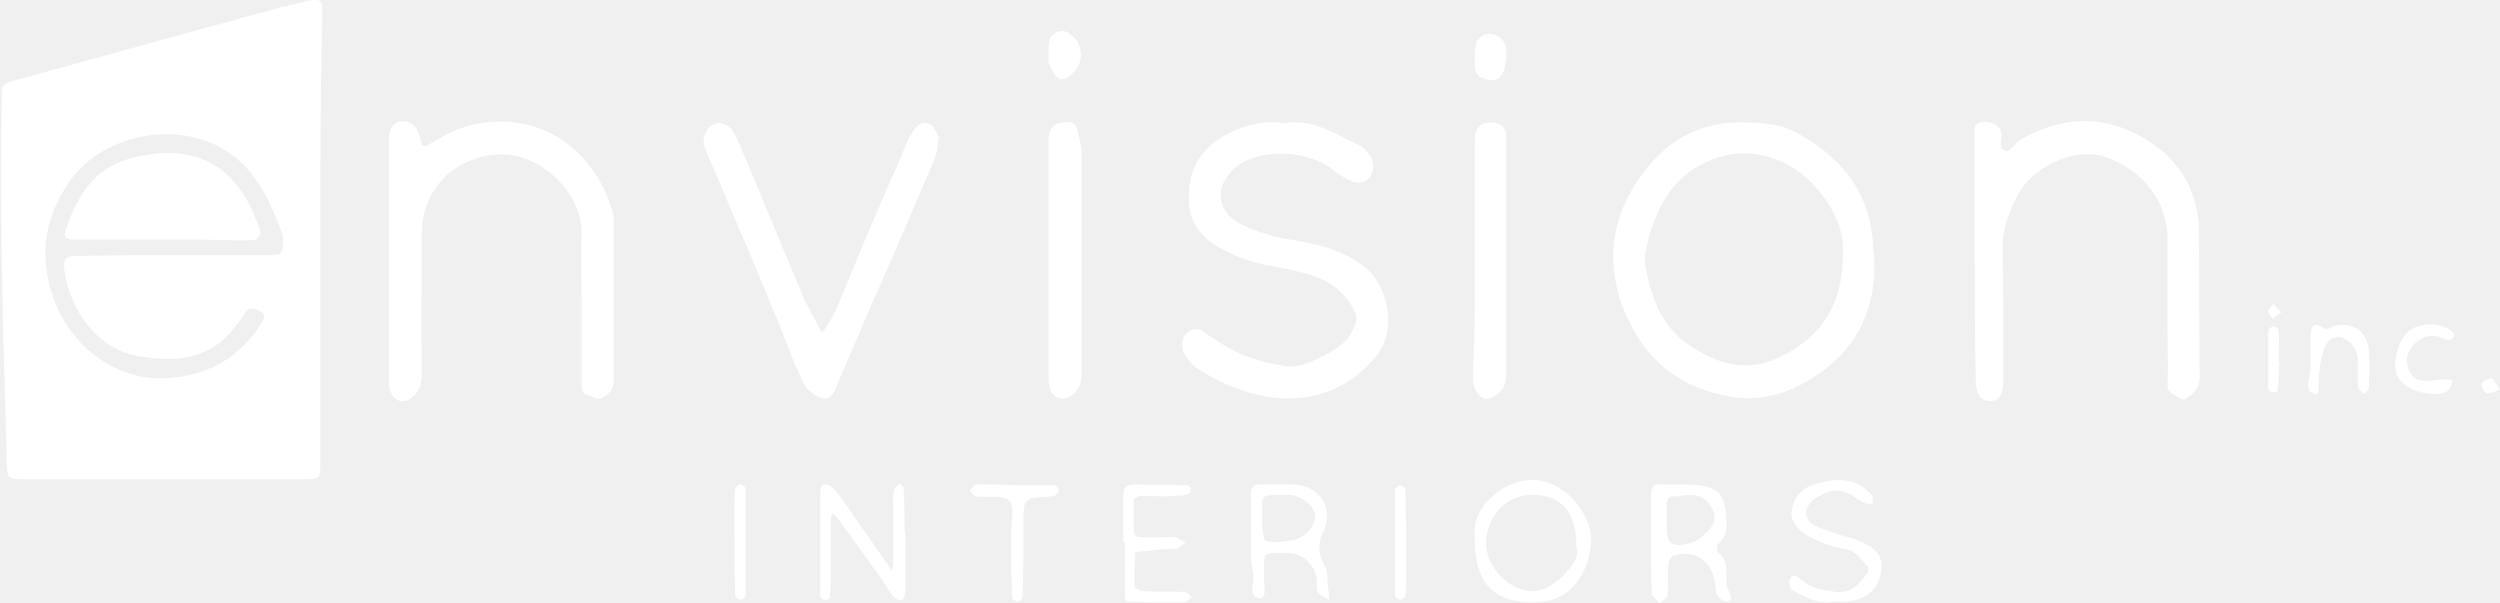
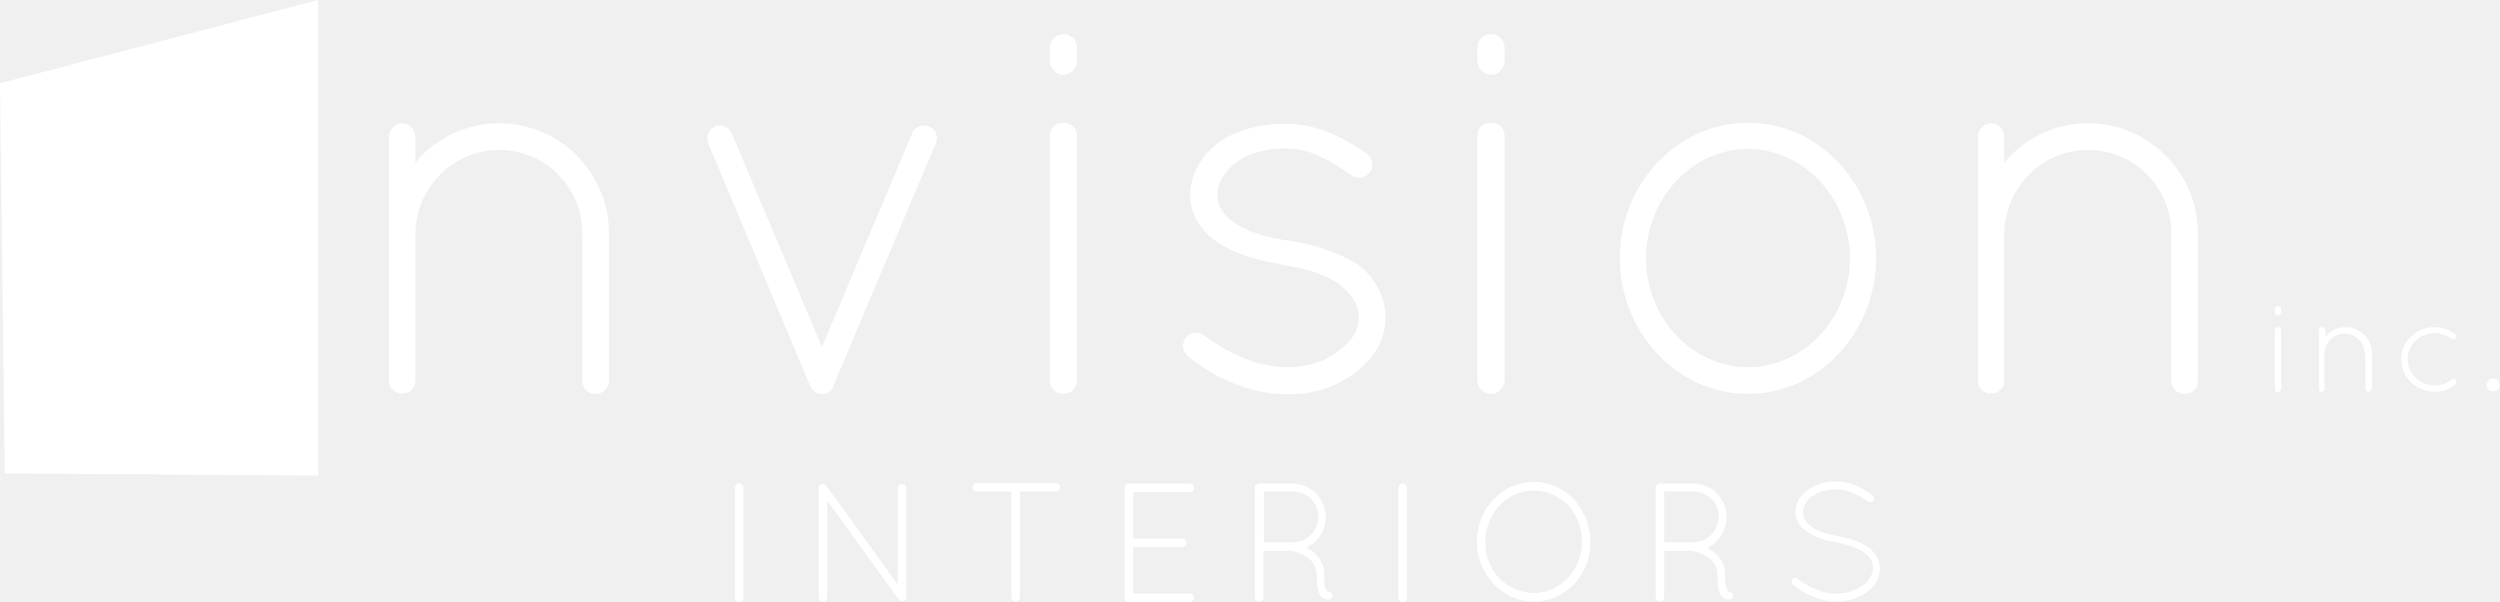
- <svg xmlns="http://www.w3.org/2000/svg" version="1.1" id="Layer_1" x="0px" y="0px" viewBox="0 469.3 288 69.4" enable-background="new 0 469.3 288 69.4" xml:space="preserve">
+ <svg xmlns="http://www.w3.org/2000/svg" version="1.1" id="Layer_1" x="0px" y="0px" viewBox="0 0 468.4 112.7" enable-background="new 0 0 468.4 112.7" xml:space="preserve">
  <g>
-     <path fill="#FFFFFF" d="M36.9,496.9c0,8.6,0,17.2,0,25.8c0,1.8-0.1,1.8-1.8,1.8c-10.8,0-21.6,0-32.4,0c-1.8,0-1.8-0.1-1.9-1.5   c-0.2-8-0.5-16-0.6-24c-0.1-6.1-0.1-12.3,0-18.4c0-1.7,0.1-1.6,1.7-2.1c9.6-2.6,19.1-5.3,28.8-7.9c1.7-0.5,3.5-0.9,5.2-1.3   c0.7-0.2,1.2,0.1,1.2,0.9c0,0.7,0,1.4,0,2.1C36.9,480.6,36.9,488.7,36.9,496.9z M20,498.7c1.2,0,2.5,0,3.7,0c2.6,0,5.1,0,7.7,0   c1,0,1.2-0.4,1.2-1.3c-0.1-0.4,0.1-0.9-0.1-1.2c-1.9-5.3-4.4-9.9-10.7-11.2c-5-1-10.9,1-13.8,5.2c-2.3,3.4-3.3,6.9-2.5,11   c0.6,3.1,2,5.8,4.1,7.9c2.8,2.7,6.4,4.2,10.5,3.7c4.3-0.5,7.6-2.5,9.9-6.1c0.2-0.4,0.9-1,0-1.5c-0.7-0.4-1.2-0.6-1.8,0.2   c-0.4,0.7-1,1.3-1.5,2c-2.9,3.5-7,3.6-10.9,2.9c-4.5-0.8-7.8-5.2-8.4-10c-0.1-1.1,0.1-1.5,1.3-1.5C12.4,498.7,16.3,498.7,20,498.7z   " />
-     <path fill="#FFFFFF" d="M215.9,499.5c0.2,5.8-2.3,10.4-7.2,13.4c-2.9,1.8-6.1,2.8-9.9,2c-6.3-1.3-9.9-5-12-10.6   c-2.1-6.1-0.6-11.6,3.4-16.2c2.5-2.9,6-4.7,10.1-4.7c2.3,0,4.7,0.1,6.7,1.2c5.3,2.9,8.6,7.1,8.8,13.4   C215.9,498.5,215.9,499,215.9,499.5z M212.3,498.6c0.2-2.5-0.9-5.1-2.9-7.5c-2.8-3.3-7.2-5-11.3-3.7c-4.4,1.3-6.7,4.5-8,8.7   c-0.3,1.2-0.7,2.4-0.6,3.5c0.6,3.6,1.7,7.1,4.9,9.3c3.5,2.5,7,3.4,10.9,1.4C209.9,508,212.3,504.3,212.3,498.6z" />
-     <path fill="#FFFFFF" d="M44.8,499c0-4.4,0-8.8,0-13.2c0-0.6,0-1.3,0.3-1.8c0.6-1.1,2.3-0.9,2.9,0.2c0.2,0.4,0.4,0.9,0.5,1.4   c0.1,0.6,0.3,0.6,0.8,0.4c1.3-0.7,2.6-1.6,4-2c8-2.5,15.1,2,17.3,9.8c0.1,0.4,0.1,0.8,0.1,1.2c0,6,0,12.1,0,18.1   c0,0.9-0.3,1.4-1.1,1.9c-0.9,0.6-1.3-0.1-1.9-0.2c-0.8-0.2-0.7-0.9-0.7-1.5c0-3.3,0-6.6,0-9.8c0-2.3-0.1-4.7,0-7.1   c0.3-5-5.9-11.5-12.8-8.6c-3.4,1.3-5.6,4.6-5.6,8.2c0,5.4-0.1,10.9,0,16.3c0,1.2-0.3,2.2-1.3,2.9c-0.9,0.7-2.1,0.2-2.4-1   c-0.1-0.6-0.1-1.2-0.1-1.8C44.8,507.8,44.8,503.4,44.8,499z" />
-     <path fill="#FFFFFF" d="M148,483.5c3.3-0.6,5.9,1.3,8.7,2.6c0.4,0.2,0.6,0.5,0.9,0.8c0.7,0.8,0.8,2,0.2,2.8   c-0.7,0.9-1.7,0.7-2.5,0.3c-0.6-0.3-1.2-0.7-1.8-1.2c-2.3-1.6-4.8-2-7.5-1.7c-1.9,0.3-3.7,1-4.8,2.8c-1.1,1.6-0.6,3.8,1.2,4.9   c1.1,0.7,2.3,1.1,3.6,1.5c2.6,0.8,5.3,0.8,7.9,1.9c2,0.9,3.7,1.7,4.9,3.7c1.5,2.8,1.6,6.3-0.4,8.6c-2.6,3.1-6.1,4.7-10,4.7   c-3.7,0-7.2-1.4-10.4-3.4c-0.5-0.3-0.9-0.8-1.3-1.3c-0.7-0.9-0.7-2.1,0-2.8c0.7-0.7,1.5-0.6,2.2,0c0.5,0.4,1,0.6,1.5,1   c2.4,1.6,5,2.4,7.9,2.8c0.9,0.1,2-0.2,2.9-0.6c1.9-0.9,3.9-1.7,4.8-3.9c0.3-0.7,0.4-1.2,0-1.9c-1.3-2.7-3.7-3.9-6.4-4.5   c-1.9-0.5-3.9-0.7-5.8-1.3c-1.2-0.4-2.4-0.9-3.5-1.6c-2.7-1.5-3.6-3.8-3.3-6.6c0.2-2.6,1.5-4.7,3.9-6.1   C143,483.8,145.4,483.1,148,483.5z" />
-     <path fill="#FFFFFF" d="M227.5,498.9c0-4.7,0-9.4,0-14.1c0-0.6-0.2-1.2,0.7-1.4c1-0.2,2,0.2,2.3,1c0.3,0.7-0.5,2,0.6,2.3   c0.4,0.1,1.2-1,1.8-1.4c4.8-2.7,9.7-2.8,14.4,0.1c3.7,2.3,5.9,5.8,6,10.3c0.1,5.6,0,11.2,0.1,16.9c0,0.9-0.2,1.6-0.9,2.1   c-0.5,0.4-0.9,0.9-1.5,0.4c-0.5-0.4-1.3-0.4-1.3-1.4c0.1-2.1,0-4.3,0-6.4c0-3.5,0-6.9,0-10.4c0-4.9-3.4-8.2-7.1-9.5   c-3.3-1.2-8.2,0.9-10,4.1c-1.2,2.1-2,4.4-1.9,6.9c0.1,4.8,0.1,9.6,0.1,14.4c0,2-0.5,2.8-1.7,2.7c-1-0.1-1.5-0.8-1.5-2.6   C227.5,508.1,227.5,503.5,227.5,498.9z" />
-     <path fill="#FFFFFF" d="M108,486.5c-0.1,0.2-0.2,0.8-0.4,1.3c-2.6,6.1-5.2,12.1-7.9,18.2c-1.1,2.6-2.2,5.2-3.3,7.7   c-0.3,0.8-0.7,1.7-1.6,1.5c-0.8-0.2-1.7-0.9-2.1-1.5c-1.2-2.3-2-4.8-3-7.2c-1.5-3.5-2.9-7.1-4.4-10.5c-1.3-3.1-2.7-6.3-4-9.4   c-0.6-1.3,0-2.8,1.3-3.1c0.5-0.1,1.2,0.2,1.6,0.6c0.5,0.6,0.8,1.4,1.1,2.1c2.5,5.9,4.9,11.8,7.4,17.7c0.2,0.4,0.4,0.7,0.6,1.1   c0.5,0.9,0.9,1.8,1.4,2.7c0.6-0.9,1.2-1.8,1.6-2.7c1.5-3.5,2.9-7.1,4.4-10.5c1.2-2.9,2.5-5.7,3.7-8.6c0.2-0.5,0.4-0.9,0.7-1.3   c0.4-0.8,1.1-1.4,2-1c0.5,0.2,0.8,1,1.1,1.7C108.1,485.4,108,485.7,108,486.5z" />
-     <path fill="#FFFFFF" d="M169.9,499.3c0-4.6,0-9.2,0-13.7c0-1.7,0.7-2.3,2.1-2.2c0.9,0.1,1.5,0.6,1.5,1.5c0,0.3,0,0.6,0,0.9   c0,8.8,0,17.5,0,26.3c0,0.9,0,1.8-0.9,2.5c-0.6,0.5-1.2,0.9-1.9,0.5c-0.4-0.3-0.8-0.9-0.9-1.4c-0.2-0.6-0.1-1.2-0.1-1.8   C169.9,507.7,169.9,503.5,169.9,499.3z" />
-     <path fill="#FFFFFF" d="M124.6,499.4c0,4.3,0,8.5,0,12.8c0,1.1-0.2,2-1.1,2.6c-1,0.8-2.3,0.4-2.6-0.9c-0.1-0.5-0.1-1-0.1-1.5   c0-8.8,0-17.5,0-26.2c0-0.5-0.1-1,0.1-1.5c0.1-0.8,0.7-1.2,1.5-1.3c0.7-0.1,1.5-0.1,1.7,0.9c0.2,0.9,0.5,1.7,0.5,2.6   C124.6,491.1,124.6,495.2,124.6,499.4z" />
-     <path fill="#FFFFFF" d="M169.9,531.4c-0.2-1.7,0.3-3.3,1.8-4.7c1.3-1.3,3.1-2.1,4.8-2.1c3.4-0.1,6.9,3.6,6.8,7.1   c-0.1,1.8-0.7,3.7-2.1,5.2c-1.4,1.5-3.1,1.8-5,1.8C171.9,538.5,169.9,536.4,169.9,531.4z M181.6,532.2c0-3.9-1.7-5.9-5.1-5.9   c-3,0-5.3,2.5-5.3,5.6c0,2.7,2.5,5.3,5.1,5.5c1.5,0.1,2.6-0.7,3.7-1.7C181,534.6,182,533.6,181.6,532.2z" />
-     <path fill="#FFFFFF" d="M190.2,531.8c0-1.8,0-3.7,0-5.5c0-0.9,0.4-1.3,1.2-1.2c1.4,0.1,2.9-0.1,4.3,0.1c2.1,0.2,2.9,1.2,3.1,3   c0.1,1.3,0.4,2.6-0.8,3.7c-0.2,0.2-0.3,0.9-0.1,1c1.3,1,0.9,2.4,1,3.7c0,0.3,0.2,0.6,0.3,0.9c0.2,0.5,0.5,1-0.3,1.1   c-0.4,0-0.9-0.4-1.1-0.8c-0.2-0.3-0.1-0.8-0.2-1.2c-0.4-2.8-2.3-4-4.8-3.3c-0.2,0.1-0.6,0.6-0.6,0.9c-0.1,1.2,0,2.5-0.1,3.7   c-0.1,0.3-0.6,0.6-0.9,0.9c-0.3-0.3-0.6-0.6-0.9-1c-0.1-0.1,0-0.2,0-0.3C190.2,535.5,190.2,533.7,190.2,531.8z M192,528.9   c-0.1,3.1,0.3,3.6,2.9,2.9c0.8-0.2,1.5-1,2.1-1.6c0.8-0.9,0.6-2-0.2-3c-1.2-1.4-2.8-0.7-4.3-0.7c-0.2,0-0.4,0.4-0.5,0.7   C192,527.7,192,528.3,192,528.9z" />
-     <path fill="#FFFFFF" d="M104.3,532c0,1.8,0,3.7,0,5.5c0,0.4-0.3,0.7-0.4,1c-0.4-0.2-0.8-0.2-1-0.5c-0.4-0.4-0.7-1-1-1.5   c-1.8-2.5-3.6-5.1-5.5-7.6c-0.1-0.2-0.3-0.3-0.5-0.5c-0.1,0.2-0.1,0.4-0.2,0.6c0,2.5,0,4.9,0,7.4c0,0.6-0.1,1.2-0.1,1.8   c0,0.1-0.3,0.2-0.5,0.2s-0.4-0.1-0.5-0.2c-0.1-0.1-0.1-0.4-0.1-0.6c0-3.9,0-7.7,0-11.7c0-0.2,0.2-0.8,0.3-0.8c0.4,0,0.8,0.1,1,0.3   c0.4,0.3,0.7,0.7,1,1.1c1.8,2.6,3.7,5.3,5.5,7.9c0.2,0.2,0.3,0.5,0.4,0.7c0.1-0.3,0.2-0.6,0.2-0.9c0-2.3,0-4.5,0-6.7   c0-0.6-0.1-1.2,0.1-1.8c0.1-0.3,0.4-0.5,0.7-0.7c0.2,0.2,0.4,0.4,0.4,0.7c0.1,1.5,0.1,3.1,0.1,4.6C104.3,531,104.3,531.5,104.3,532   z" />
-     <path fill="#FFFFFF" d="M144.1,532c0-1.9,0-3.9,0-5.8c0-0.7,0.3-1.1,1.1-1.1c1.2,0,2.5,0,3.7,0c3,0.1,4.8,2.6,3.6,5.3   c-0.7,1.5-0.7,2.7,0.1,4.1c0.4,0.7,0.3,1.7,0.4,2.6c0.1,0.4,0.1,0.9,0.1,1.3c-0.5-0.3-1.1-0.5-1.3-0.9c-0.2-0.4-0.1-1-0.1-1.5   c-0.2-1.6-1.7-3-3.2-3c-3.3,0-2.8-0.3-2.9,2.6c-0.1,0.9,0.5,2.6-0.5,2.6c-1.4-0.1-0.6-1.7-0.7-2.7   C144.1,534.4,144.1,533.2,144.1,532z M145.4,529.8c0.1,0.2,0.1,1.7,0.4,1.8c1,0.3,2.1,0.1,3.3-0.1c0.5-0.1,0.9-0.4,1.3-0.7   c1.5-1.2,1.5-2.9-0.2-3.9c-0.5-0.3-1.1-0.6-1.7-0.6C144.7,526.3,145.5,526.1,145.4,529.8z" />
-     <path fill="#FFFFFF" d="M211.2,538.6c-1.7,0.4-3.2-0.5-4.7-1.3c-0.3-0.2-0.5-1-0.3-1.3c0.2-0.6,0.8-0.4,1.2,0   c1.2,1.1,2.6,1.3,4.2,1.5c1.8,0.1,2.6-1,3.5-2.1c0.1-0.2,0.2-0.7,0.1-0.8c-0.9-0.9-1.4-1.9-2.8-2.1c-1.5-0.2-2.9-0.8-4.2-1.5   c-1.1-0.6-2-1.8-1.8-2.9c0.2-1.3,1-2.5,2.6-3c2.8-0.9,5.1-0.6,6.6,1.2c0.2,0.2,0.1,0.7,0.2,1c-0.2,0-0.6,0.1-0.8,0   c-0.5-0.2-0.9-0.4-1.3-0.7c-1.6-1.2-3.1-0.9-4.7,0.2c-1.1,0.8-1.3,2.1-0.2,2.9c0.7,0.4,1.5,0.6,2.2,0.9c1.1,0.4,2.3,0.6,3.4,1.1   c2,0.9,2.5,1.8,2.3,3.4c-0.2,1.8-1.5,3.1-3.3,3.4C212.6,538.7,212,538.6,211.2,538.6z" />
-     <path fill="#FFFFFF" d="M129.4,531.8c0-1.7,0-3.5,0-5.2c0-1,0.2-1.5,1.3-1.5c1.7,0.1,3.5,0,5.2,0.1c0.6,0,1.3-0.2,1.3,0.7   c0,0.2-0.7,0.5-1.2,0.5c-1.4,0.1-2.9,0.1-4.3,0c-0.7,0-1.2,0.3-1.1,1c0,0.1,0,0.2,0,0.3c0.1,4.2-0.6,3.4,3.3,3.5c0.5,0,1-0.1,1.5,0   c0.4,0.1,0.8,0.4,1.2,0.6c-0.4,0.2-0.7,0.6-1.1,0.7c-0.6,0.1-1.2,0-1.8,0.1c-1,0.1-2,0.2-2.9,0.3c-0.1,1.3-0.1,2.6-0.1,3.9   c0,0.2,0.6,0.6,0.9,0.6c1.7,0.1,3.3,0,4.9,0.1c0.2,0,0.6,0.4,0.8,0.6c-0.3,0.2-0.6,0.6-0.9,0.6c-2.1,0-4.3,0-6.4-0.1   c-0.2,0-0.4-0.2-0.4-0.4c0-2.1,0-4.3,0-6.4C129.5,531.8,129.5,531.8,129.4,531.8z" />
-     <path fill="#FFFFFF" d="M116.9,525.2c1.5,0,3.1,0,4.6,0c0.2,0,0.5,0.4,0.5,0.6c0,0.2-0.3,0.4-0.5,0.6c-0.2,0.1-0.4,0.1-0.6,0.1   c-3,0.2-3,0.2-3,3.1c0,2.8,0,5.7-0.1,8.5c0,0.2-0.4,0.5-0.6,0.5c-0.2,0-0.6-0.3-0.6-0.5c-0.1-2.5-0.1-5.1-0.1-7.6   c0-1.2,0.4-2.8-0.2-3.5c-0.6-0.7-2.2-0.4-3.4-0.5c-0.2,0-0.4,0.1-0.6-0.1c-0.2-0.1-0.5-0.4-0.5-0.6c0-0.2,0.3-0.4,0.5-0.6   c0.1-0.1,0.2-0.1,0.3-0.1C114,525.1,115.5,525.1,116.9,525.2C116.9,525.1,116.9,525.1,116.9,525.2z" />
-     <path fill="#FFFFFF" d="M266.2,510.5c0-0.7,0-1.4,0-2.1c0-1.2,0-2.3,1.7-1.2c0.2,0.2,0.9-0.4,1.3-0.4c2-0.4,3.6,0.9,3.7,2.9   c0.1,1.4,0,2.8,0,4.3c0,0.2-0.3,0.4-0.5,0.7c-0.2-0.2-0.7-0.5-0.7-0.7c-0.1-0.8-0.1-1.6-0.1-2.5c0-0.5,0.1-1-0.1-1.5   c-0.2-0.9-1.3-1.9-2.1-1.9c-1,0-1.4,0.7-1.7,1.5c-0.2,0.7-0.4,1.5-0.5,2.3c-0.1,0.8-0.1,1.7-0.1,2.5c0,0.1-0.3,0.4-0.4,0.3   c-0.2-0.1-0.6-0.2-0.7-0.4c-0.1-0.2-0.1-0.6-0.1-0.9C266.2,512.3,266.2,511.4,266.2,510.5z" />
-     <path fill="#FFFFFF" d="M280.6,514.7c-2.2,0-4-1-4.5-2.3c-0.5-1.3,0.2-3.9,1.2-4.8c1.3-1.2,3.6-1.2,5.1-0.2   c0.2,0.1,0.4,0.6,0.3,0.7c-0.1,0.2-0.5,0.4-0.7,0.4c-0.5-0.1-0.9-0.4-1.4-0.5c-1.3-0.2-2.8,0.8-3.2,2.1c-0.4,1.1,0.2,2.7,1.3,3   c0.9,0.2,1.9-0.1,2.9-0.1c0.4,0,0.7,0.1,1,0.1c-0.2,0.4-0.3,1-0.6,1.2C281.4,514.7,280.7,514.7,280.6,514.7z" />
-     <path fill="#FFFFFF" d="M169.9,475c0.1-0.1,0.1-0.9,0.5-1.3c1-1,2.9-0.4,3.1,1.2c0.1,0.7,0,1.6-0.2,2.3c-0.2,0.7-0.6,1.5-1.7,1.3   c-1.1-0.1-1.7-0.6-1.7-1.7C169.9,476.4,169.9,476,169.9,475z" />
-     <path fill="#FFFFFF" d="M120.8,475.1c0-0.2,0-0.7,0.1-1.2c0.3-0.9,1.4-1.3,2.2-0.8c1.7,1,1.9,3.3,0.5,4.6c-0.6,0.6-1.2,1-1.8,0.5   c-0.5-0.4-0.7-1.1-1-1.7C120.8,476.3,120.8,475.9,120.8,475.1z" />
-     <path fill="#FFFFFF" d="M85.9,532.1c0,2,0,3.9,0,5.8c0,0.2-0.4,0.5-0.6,0.5c-0.2,0-0.6-0.3-0.6-0.5c-0.1-3.3-0.1-6.5-0.1-9.8   c0-0.8,0-1.7,0.1-2.5c0-0.2,0.4-0.5,0.6-0.5s0.6,0.3,0.6,0.5C85.9,527.9,85.9,530,85.9,532.1z" />
-     <path fill="#FFFFFF" d="M160.7,531.5c0-2,0-3.9,0-5.8c0-0.2,0.4-0.5,0.6-0.5s0.6,0.3,0.6,0.5c0.1,3.4,0.1,6.9,0.1,10.4   c0,0.6,0,1.2-0.1,1.8c0,0.2-0.4,0.5-0.6,0.5s-0.6-0.3-0.6-0.5C160.7,535.8,160.7,533.7,160.7,531.5z" />
-     <path fill="#FFFFFF" d="M262.6,511c-0.1,1.1-0.1,2.2-0.2,3.3c0,0.1-0.3,0.2-0.5,0.2c-0.2,0-0.4-0.1-0.5-0.2   c-0.1-0.1-0.1-0.2-0.1-0.2c0-2.2,0-4.5,0-6.7c0-0.2,0.4-0.5,0.6-0.5s0.6,0.3,0.6,0.5c0.1,1.2,0,2.5,0,3.6   C262.5,511,262.5,511,262.6,511z" />
-     <path fill="#FFFFFF" d="M288,514.2c-0.7,0.2-1.2,0.5-1.5,0.4c-0.3-0.1-0.7-0.8-0.6-1.1c0.1-0.3,0.8-0.6,1.1-0.6   C287.3,513,287.6,513.6,288,514.2z" />
-     <path fill="#FFFFFF" d="M262.8,505.3c-0.4,0.3-0.7,0.5-1,0.7c-0.2-0.3-0.5-0.6-0.5-0.9c0-0.2,0.4-0.5,0.6-0.8   C262.2,504.6,262.4,504.9,262.8,505.3z" />
-     <path fill="#FFFFFF" d="M18.8,496.9c-3.4,0-6.9,0-10.4,0c-0.6,0-1.1-0.2-0.9-0.9c1.3-4,3.3-7.4,7.7-8.5c7.4-1.9,12.4,0.9,14.8,8.5   c0.1,0.2-0.3,0.8-0.5,0.9c-0.6,0.1-1.2,0.1-1.8,0.1C24.7,496.9,21.7,496.9,18.8,496.9L18.8,496.9z" />
+     <polygon fill="#FFFFFF" points="0,15.6 59.6,0 59.6,89.1 0.9,88.7  " />
+     <g>
+       <path fill="#FFFFFF" d="M137.7,91.4c0-0.4,0.3-0.8,0.8-0.8c0.4,0,0.8,0.3,0.8,0.8v20.6c0,0.4-0.3,0.8-0.8,0.8    c-0.4,0-0.8-0.3-0.8-0.8V91.4z" />
+       <path fill="#FFFFFF" d="M155,93.8v18.1c0,0.4-0.3,0.8-0.8,0.8c-0.4,0-0.8-0.3-0.8-0.8V91.7c-0.1-0.3,0-0.6,0.3-0.9    c0.3-0.2,0.9-0.2,1.1,0.2l13.4,18.5v-18c0-0.4,0.3-0.8,0.8-0.8c0.4,0,0.8,0.3,0.8,0.8v20.3c0,0.4-0.3,0.8-0.8,0.8    c-0.3,0-0.4-0.1-0.6-0.3c0,0-0.1-0.1-0.1-0.1L155,93.8z" />
+       <path fill="#FFFFFF" d="M189.7,92.1H183c-0.4,0-0.8-0.3-0.8-0.8c0-0.4,0.3-0.8,0.8-0.8h14.8c0.4,0,0.8,0.3,0.8,0.8    c0,0.4-0.3,0.8-0.8,0.8h-6.7v19.8c0,0.4-0.3,0.8-0.8,0.8c-0.4,0-0.8-0.3-0.8-0.8V92.1z" />
+       <path fill="#FFFFFF" d="M210.7,91.4c0-0.4,0.3-0.8,0.8-0.8h0.1h11.3c0.4,0,0.8,0.3,0.8,0.8c0,0.4-0.3,0.8-0.8,0.8h-10.6v8.7h9.2    c0.4,0,0.8,0.3,0.8,0.8c0,0.4-0.3,0.8-0.8,0.8h-9.2v8.7h10.6c0.4,0,0.8,0.3,0.8,0.8c0,0.4-0.3,0.8-0.8,0.8h-11.3h-0.1h-0.1    c-0.4,0-0.7-0.3-0.7-0.8V91.4z" />
+       <path fill="#FFFFFF" d="M246.7,107.7c0-1.6-0.8-2.6-1.8-3.3c-1-0.7-2.1-1-2.6-1.1c-0.1,0-0.1-0.1-0.2-0.1h-5.4v8.7    c0,0.4-0.3,0.8-0.8,0.8c-0.4,0-0.8-0.3-0.8-0.8V91.4c0-0.4,0.3-0.7,0.7-0.8h0.1h0.1h6.1c3.5,0,6.3,2.8,6.3,6.3    c0,2.5-1.5,4.7-3.6,5.7c0.1,0.1,0.2,0.1,0.3,0.2c1.5,0.8,3,2.4,3,4.9c0,1.3,0.1,2.1,0.3,2.6c0.1,0.4,0.3,0.5,0.3,0.5    c0.3,0,0.7,0.2,0.9,0.5c0.1,0.4-0.1,0.9-0.5,1c0,0-0.2,0-0.4,0h-0.1c-0.4,0-1.1-0.3-1.4-1C246.9,110.6,246.7,109.6,246.7,107.7z     M242.3,92.1h-5.5v9.5h5.3h0.3c2.6-0.1,4.6-2.2,4.6-4.8C247.1,94.3,244.9,92.1,242.3,92.1z" />
+       <path fill="#FFFFFF" d="M262,91.4c0-0.4,0.3-0.8,0.8-0.8c0.4,0,0.8,0.3,0.8,0.8v20.6c0,0.4-0.3,0.8-0.8,0.8    c-0.4,0-0.8-0.3-0.8-0.8V91.4z" />
+       <path fill="#FFFFFF" d="M287.4,90.3c5.9,0,10.5,5,10.6,11.2c0,6.2-4.7,11.2-10.6,11.2c-6,0-10.6-5-10.7-11.2    C276.7,95.3,281.4,90.3,287.4,90.3z M287.4,111.1c4.9,0,9-4.3,9-9.6c0-5.5-4.1-9.6-9-9.6c-5,0-9.1,4.2-9.1,9.6    C278.2,106.9,282.3,111.1,287.4,111.1z" />
+       <path fill="#FFFFFF" d="M321.8,107.7c0-1.6-0.8-2.6-1.8-3.3c-1-0.7-2.1-1-2.6-1.1c-0.1,0-0.1-0.1-0.2-0.1h-5.4v8.7    c0,0.4-0.3,0.8-0.8,0.8c-0.4,0-0.8-0.3-0.8-0.8V91.4c0-0.4,0.3-0.7,0.7-0.8h0.1h0.1h6.1c3.5,0,6.3,2.8,6.3,6.3    c0,2.5-1.5,4.7-3.6,5.7c0.1,0.1,0.2,0.1,0.3,0.2c1.5,0.8,3,2.4,3,4.9c0,1.3,0.1,2.1,0.3,2.6c0.1,0.4,0.3,0.5,0.3,0.5    c0.3,0,0.7,0.2,0.9,0.5c0.1,0.4-0.1,0.9-0.5,1c0,0-0.2,0-0.4,0h-0.1c-0.4,0-1.1-0.3-1.4-1C322,110.6,321.8,109.6,321.8,107.7z     M317.3,92.1h-5.5v9.5h5.3h0.3c2.6-0.1,4.6-2.2,4.6-4.8C322.1,94.3,320,92.1,317.3,92.1z" />
+       <path fill="#FFFFFF" d="M335.8,108.5c0.3-0.3,0.7-0.3,1-0.1c1.6,1.3,4.4,2.9,7.3,2.8c1.9,0,3.7-0.6,4.9-1.5c1.2-0.9,1.9-2,1.9-3.3    c0-1.3-0.6-2.2-1.8-3c-1.2-0.8-3-1.4-5.1-1.8h-0.1c-2-0.4-3.8-0.9-5.2-1.9c-1.4-0.9-2.3-2.2-2.3-3.8c0-1.7,0.9-3.1,2.3-4.1    c1.4-1,3.2-1.6,5.3-1.6c2.9,0,5.1,1.4,6.8,2.6c0.3,0.2,0.4,0.6,0.2,1c-0.2,0.3-0.6,0.4-0.9,0.2c-1.7-1.1-3.6-2.3-6.1-2.3    c-1.8,0-3.4,0.5-4.5,1.3c-1.1,0.8-1.7,1.9-1.7,3c0,1.1,0.5,1.9,1.6,2.7c1.1,0.8,2.7,1.3,4.7,1.7h0.1c2.2,0.4,4.2,1,5.6,2    c1.5,0.9,2.4,2.4,2.4,4.2c0,1.8-1,3.3-2.5,4.4c-1.5,1.1-3.5,1.7-5.7,1.7c-3.4,0-6.3-1.7-8.1-3.2    C335.6,109.3,335.6,108.8,335.8,108.5z" />
+     </g>
+     <g>
+       <g>
+         <path fill="#FFFFFF" d="M426.2,57.9c0-0.3,0.3-0.6,0.6-0.6c0.3,0,0.6,0.3,0.6,0.6v0.6c0,0.3-0.3,0.6-0.6,0.6     c-0.3,0-0.6-0.3-0.6-0.6V57.9z M426.2,61.9c0-0.3,0.3-0.6,0.6-0.6c0.3,0,0.6,0.2,0.6,0.6v11c0,0.3-0.3,0.6-0.6,0.6     c-0.3,0-0.6-0.3-0.6-0.6V61.9z" />
+         <path fill="#FFFFFF" d="M443,66.2c0-2.1-1.7-3.7-3.7-3.7c-2.1,0-3.7,1.7-3.8,3.7v6.6v0.1c0,0.1,0,0.2-0.1,0.3     c-0.1,0.1-0.3,0.2-0.4,0.2h-0.1c-0.2,0-0.3-0.2-0.4-0.3c0,0,0,0,0-0.1c0,0,0,0,0,0v-0.1v-6.6V66v-4.1c0-0.3,0.2-0.6,0.6-0.6     c0.3,0,0.6,0.3,0.6,0.6v1.2c0.9-1.1,2.3-1.8,3.8-1.8c2.7,0,4.9,2.2,4.9,4.9v6.6c0,0.3-0.3,0.6-0.6,0.6c-0.3,0-0.6-0.2-0.6-0.6     V66.2z" />
+         <path fill="#FFFFFF" d="M449.9,67.3c0-3.4,2.8-6,6.2-6c1.4,0,2.8,0.5,3.9,1.3c0.2,0.2,0.3,0.5,0.1,0.8c-0.2,0.2-0.5,0.3-0.8,0.1     c-0.9-0.7-2-1.1-3.1-1.1c-2.8,0-5.1,2.2-5.1,4.9c0,2.7,2.2,4.9,5.1,4.9c1.2,0,2.3-0.4,3.1-1.1c0.3-0.2,0.6-0.1,0.8,0.1     c0.2,0.3,0.2,0.6-0.1,0.9c-1,0.8-2.4,1.3-3.8,1.3C452.7,73.4,449.9,70.7,449.9,67.3z" />
+         <path fill="#FFFFFF" d="M467.1,70.9c0.7,0,1.2,0.5,1.2,1.2c0,0.7-0.5,1.2-1.2,1.2c-0.7,0-1.2-0.5-1.2-1.2     C465.9,71.5,466.4,70.9,467.1,70.9z" />
+       </g>
+     </g>
+     <g>
+       <path fill="#FFFFFF" d="M109.1,43.7c0-8.6-6.9-15.6-15.6-15.6c-8.6,0-15.5,7-15.7,15.6v27.6v0.4c-0.1,0.4-0.2,0.8-0.5,1.1    c-0.4,0.6-1.1,0.9-1.9,0.9h-0.6c-0.7-0.2-1.3-0.7-1.7-1.3c-0.1-0.1-0.1-0.2-0.1-0.3c0-0.1-0.1-0.2-0.1-0.2v-0.6V43.7v-0.8V25.6    c0-1.3,1-2.5,2.5-2.5c1.3,0,2.4,1.1,2.4,2.5v4.9c3.7-4.5,9.4-7.4,15.7-7.4c11.4,0,20.6,9.3,20.6,20.6v27.6c0,1.5-1.1,2.5-2.5,2.5    c-1.3,0-2.5-1-2.5-2.5V43.7z" />
+       <path fill="#FFFFFF" d="M152.6,73.4c-0.3-0.3-0.6-0.6-0.8-1.1l-19.1-45.4c-0.5-1.2,0.1-2.7,1.2-3.2c1.2-0.5,2.8,0.1,3.2,1.3    L154,65l16.9-40c0.4-1.2,2-1.9,3.2-1.3c1.2,0.5,1.8,2,1.2,3.2l-19,45c-0.1,0.4-0.3,0.8-0.6,1.2c-0.4,0.5-1.1,0.7-1.7,0.7    c-0.3,0-0.5,0-0.8-0.1c-0.1,0-0.1,0-0.2-0.1C152.9,73.6,152.8,73.5,152.6,73.4z" />
+       <path fill="#FFFFFF" d="M196.7,8.9c0-1.3,1.1-2.5,2.5-2.5c1.5,0,2.6,1.1,2.6,2.5v2.4c0,1.5-1.1,2.7-2.6,2.7    c-1.3,0-2.5-1.2-2.5-2.7V8.9z M196.7,25.5c0-1.5,1.1-2.5,2.5-2.5c1.5,0,2.6,1,2.6,2.5v45.8c0,1.3-1.1,2.5-2.6,2.5    c-1.3,0-2.5-1.1-2.5-2.5V25.5z" />
+       <path fill="#FFFFFF" d="M222.2,63.2c0.8-1,2.4-1.2,3.5-0.3c3.5,2.6,9.1,5.9,15.5,5.9c3.9,0,7.4-1.2,9.6-3.1    c2.5-1.7,3.8-3.9,3.8-6.2c-0.1-2.4-1-4-3.6-6.2c-2.2-1.7-5.8-2.9-10.8-3.7l-0.2-0.1c-4.6-0.8-8.6-1.9-11.5-3.9    c-3.2-1.9-5.5-5.2-5.5-9.1c0-4,2.3-7.6,5.5-9.9c3-2.1,7.3-3.4,12.4-3.4c6.5,0,11.2,3,15.1,5.5c1.1,0.8,1.5,2.4,0.7,3.5    c-0.7,1.1-2.3,1.5-3.4,0.7c-3.7-2.5-7.5-5.1-12.4-5.1c-4.1,0-7.5,1.1-9.6,2.9c-2.1,1.7-3.2,3.7-3.2,5.8c0,2.1,0.9,3.5,2.9,5.1    c2.3,1.6,5.7,2.8,10.4,3.5h0.2c4.9,0.7,8.8,2.2,12.3,4.1c3.3,2.2,5.7,6.1,5.7,10.4c0,4.2-2.4,7.7-5.8,10.3c-3.5,2.6-7.7,4-12.6,4    c-8.2-0.1-14.6-3.9-18.8-7.3C221.5,65.6,221.4,64.3,222.2,63.2z" />
+       <path fill="#FFFFFF" d="M276.8,8.9c0-1.3,1.1-2.5,2.5-2.5c1.5,0,2.6,1.1,2.6,2.5v2.4c0,1.5-1.1,2.7-2.6,2.7    c-1.3,0-2.5-1.2-2.5-2.7V8.9z M276.8,25.5c0-1.5,1.1-2.5,2.5-2.5c1.5,0,2.6,1,2.6,2.5v45.8c0,1.3-1.1,2.5-2.6,2.5    c-1.3,0-2.5-1.1-2.5-2.5V25.5z" />
+       <path fill="#FFFFFF" d="M327.5,23c13.4,0,24,11.6,24,25.4c0,13.8-10.7,25.4-24,25.4c-13.3,0-24-11.6-24-25.4    C303.4,34.6,314.2,23,327.5,23z M327.5,68.8c10.4,0,19.1-9.1,19.1-20.4s-8.7-20.5-19.1-20.5c-10.4,0-19.1,9.2-19.1,20.5    S317.1,68.8,327.5,68.8z" />
+       <path fill="#FFFFFF" d="M406.8,43.7c0-8.6-6.9-15.6-15.6-15.6c-8.6,0-15.5,7-15.7,15.6v27.6v0.4c-0.1,0.4-0.2,0.8-0.5,1.1    c-0.4,0.6-1.1,0.9-1.9,0.9h-0.6c-0.7-0.2-1.3-0.7-1.7-1.3c-0.1-0.1-0.1-0.2-0.1-0.3c0-0.1-0.1-0.2-0.1-0.2v-0.6V43.7v-0.8V25.6    c0-1.3,1-2.5,2.5-2.5c1.3,0,2.4,1.1,2.4,2.5v4.9c3.7-4.5,9.4-7.4,15.7-7.4c11.4,0,20.6,9.3,20.6,20.6v27.6c0,1.5-1.1,2.5-2.5,2.5    c-1.3,0-2.5-1-2.5-2.5V43.7z" />
+     </g>
+     <g>
+       <path fill="#FFFFFF" d="M7.5,47.7c0-13.1,10.2-23.6,22.9-23.6C42.4,24.1,52,33.7,53,46v0.1v0.3c0,1.2-1.1,2.1-2.3,2.1H12.1    c0.5,10.3,8.6,18.1,18.3,18.1c6.2,0,12-3.3,15.2-8.6c0.7-1.2,2.1-1.3,3.1-0.8c1.1,0.8,1.4,2.1,0.8,3.3c-4,6.4-11,10.7-19,10.7    C17.6,71.2,7.5,60.6,7.5,47.7z M12.4,44H48c-1.5-8.8-9-15.3-17.7-15.3C21.5,28.7,14.1,35,12.4,44z" />
+     </g>
  </g>
</svg>
